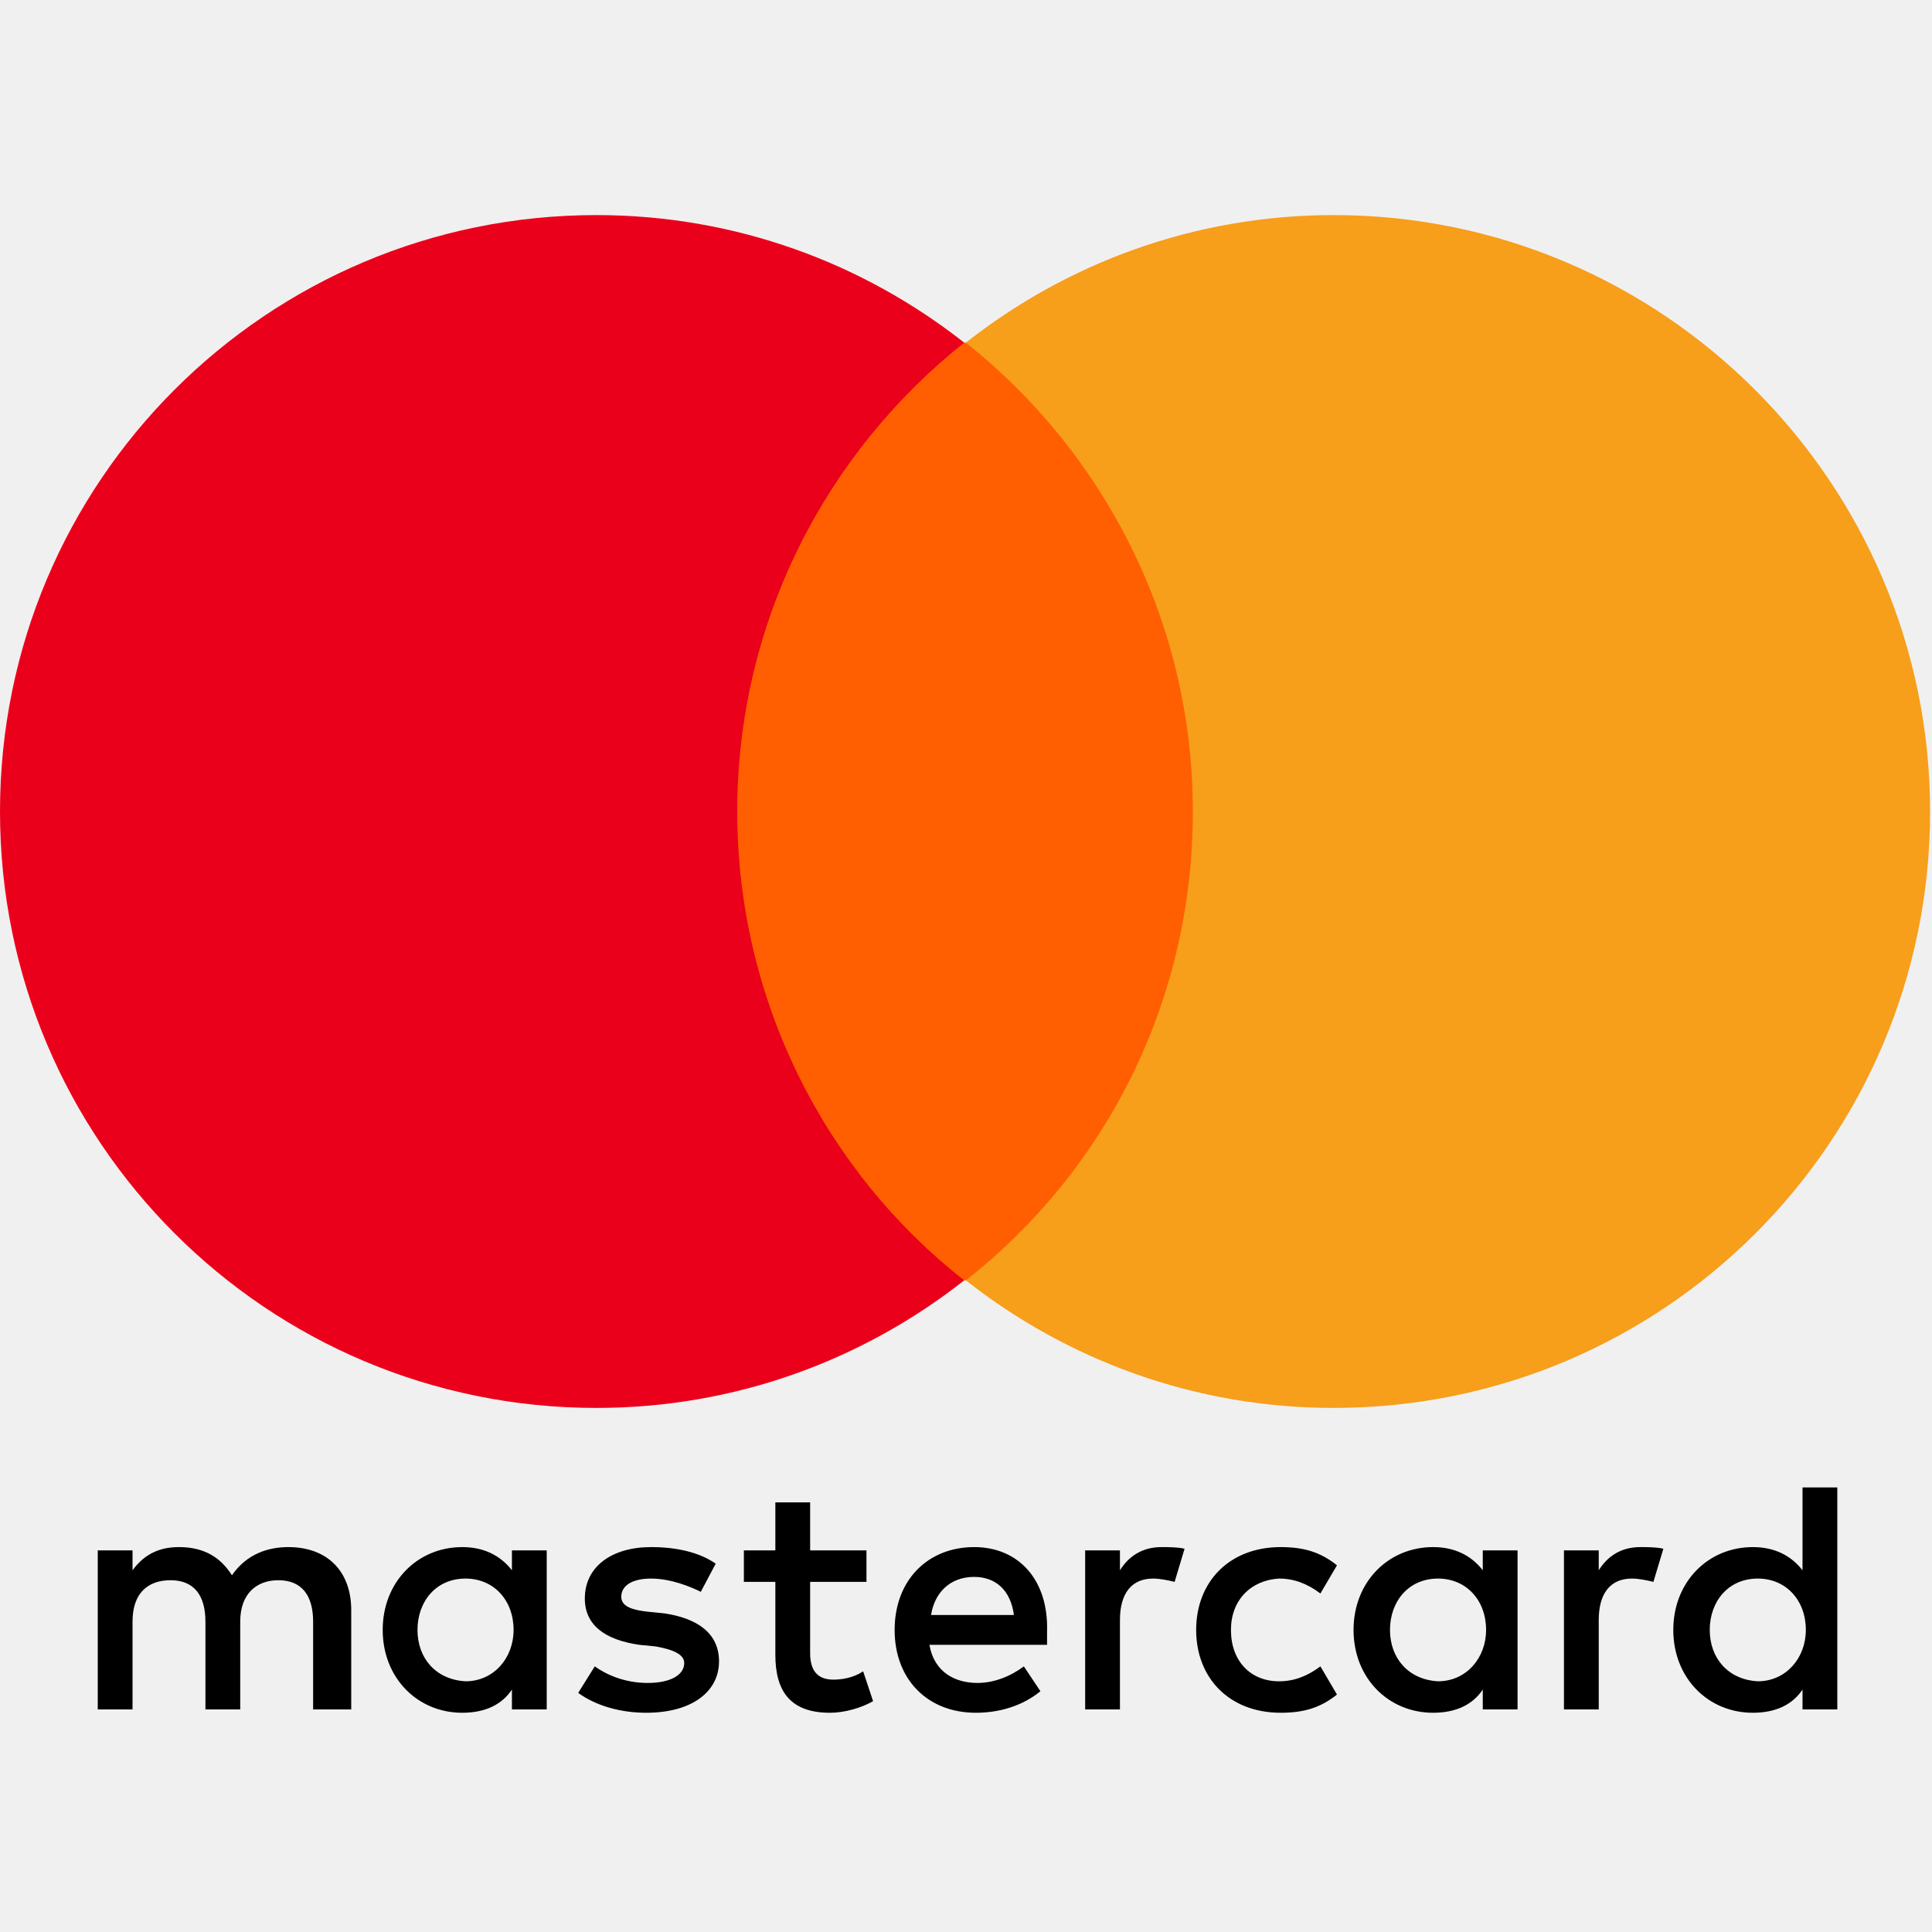
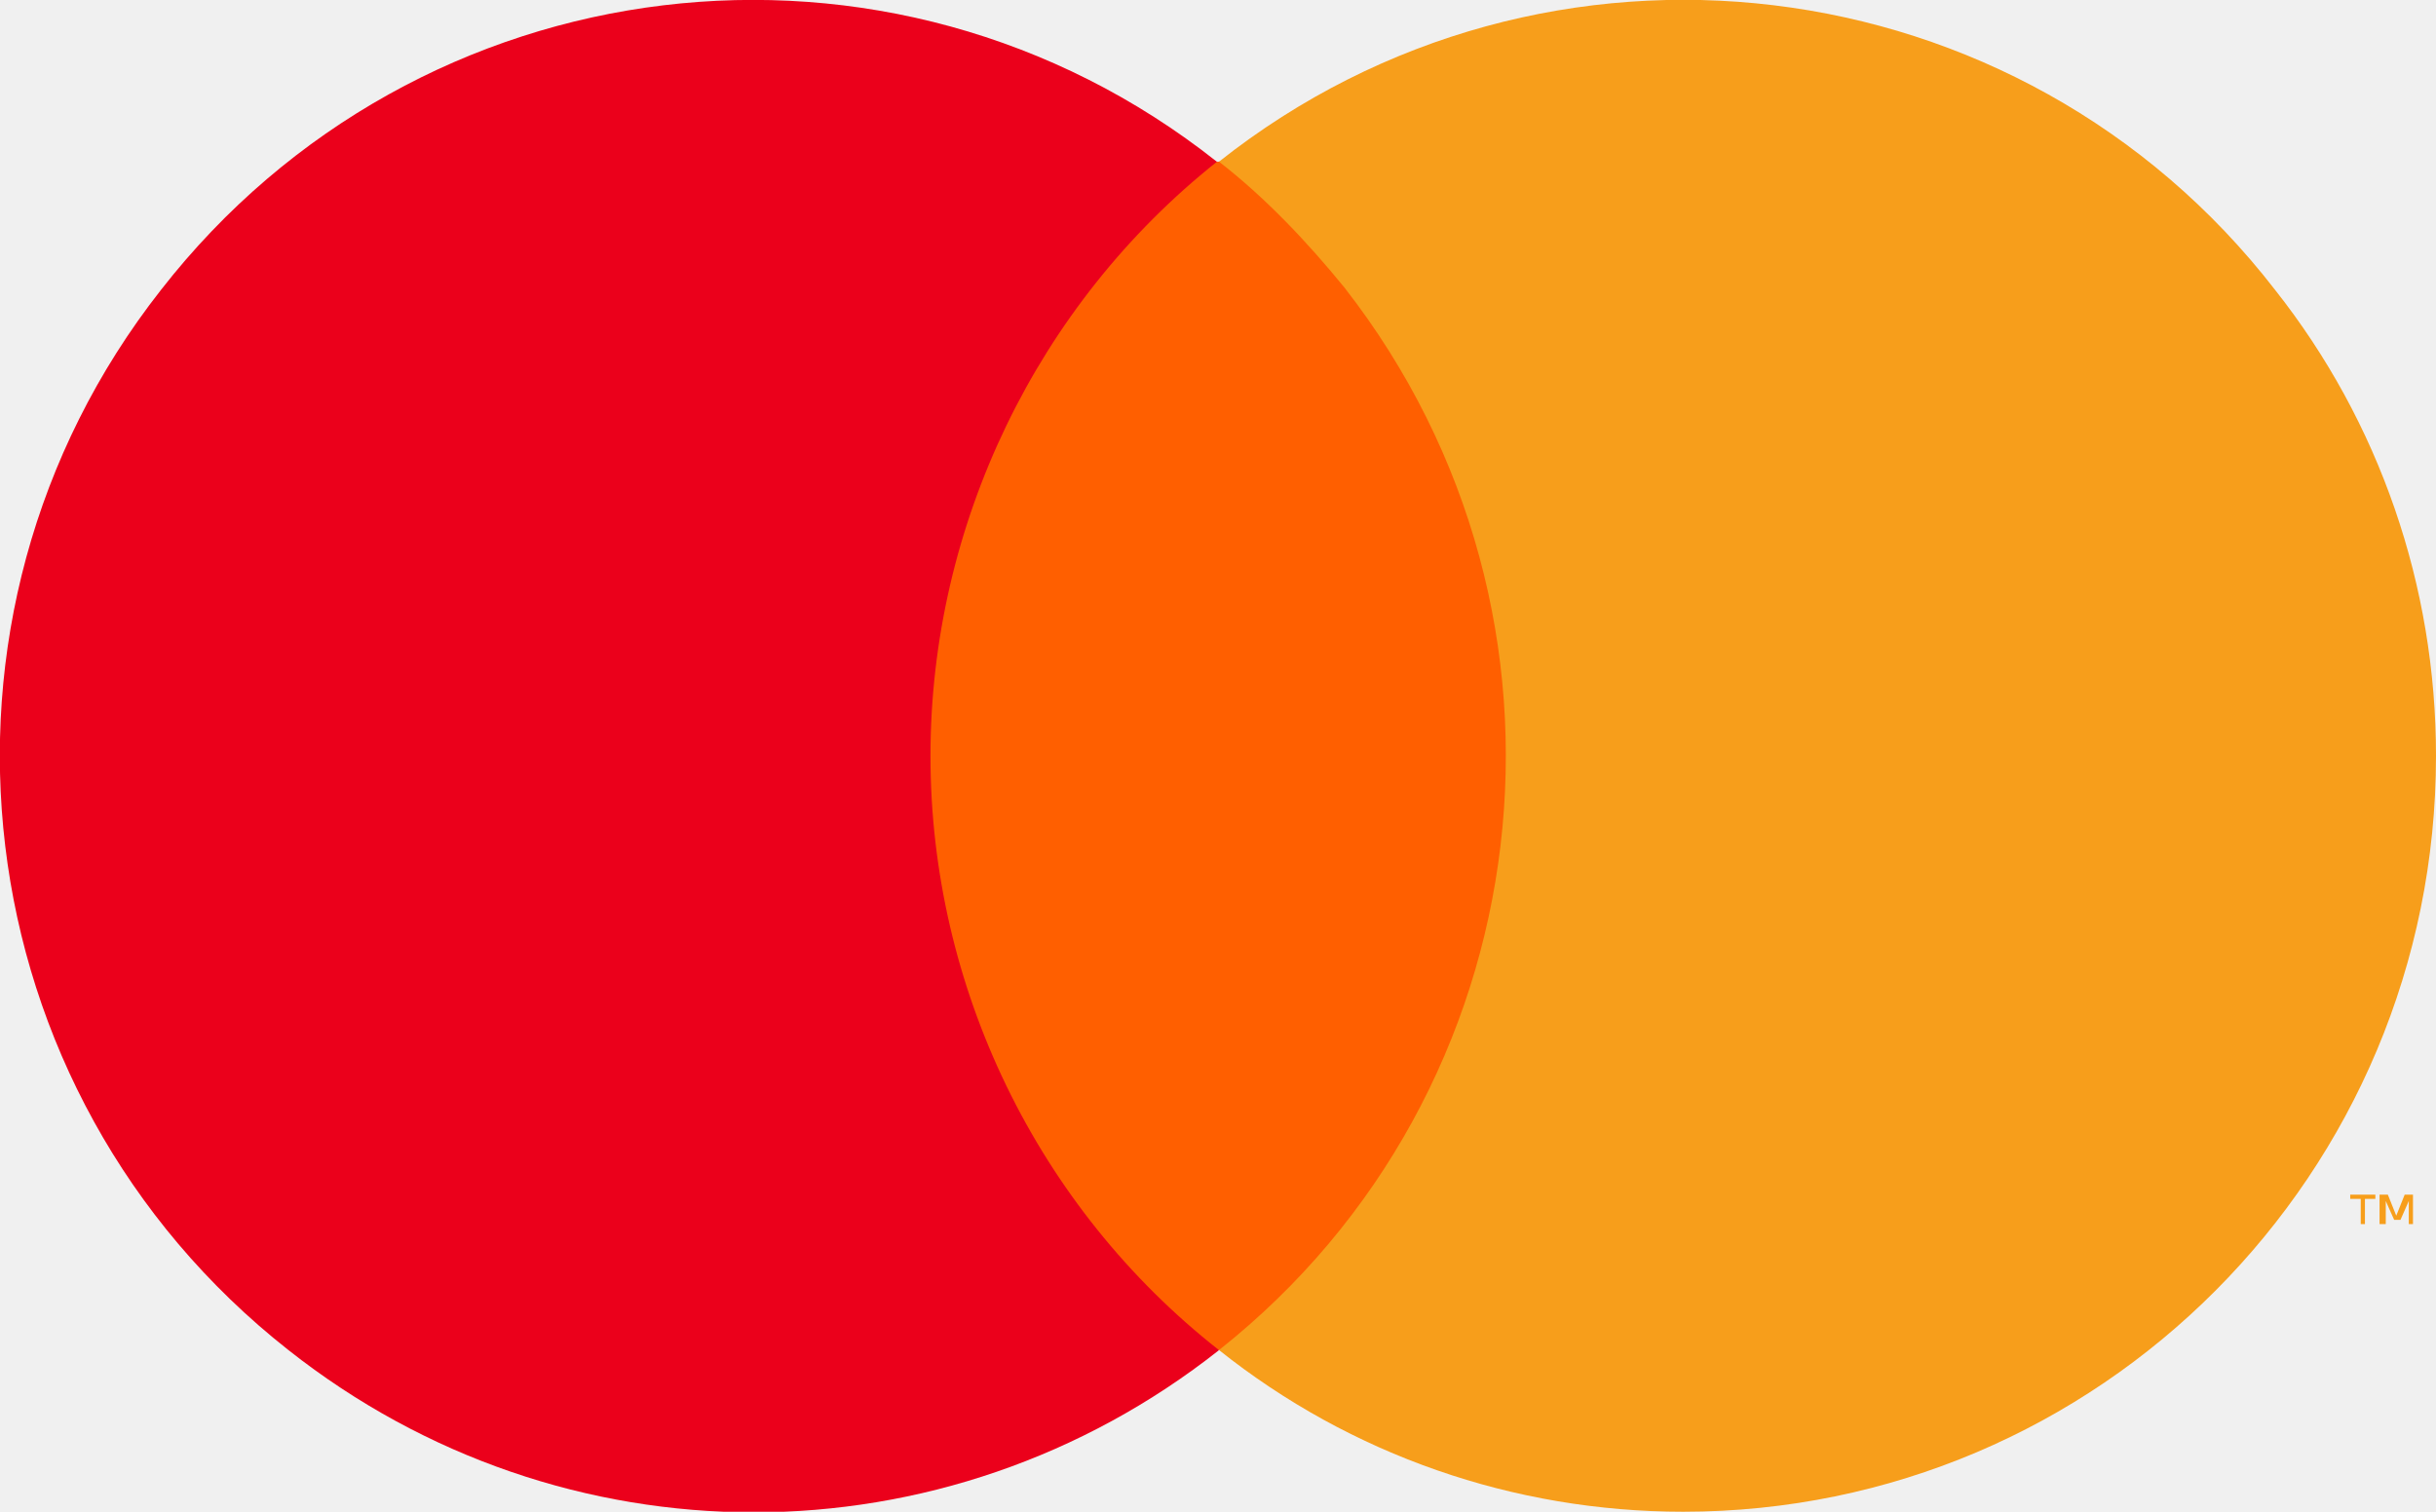
- <svg xmlns="http://www.w3.org/2000/svg" width="800px" height="800px" viewBox="0 -28.5 256 256" version="1.1" preserveAspectRatio="xMidYMid">
-   <g>
-     <path d="M46.539,198.011 L46.539,184.84 C46.539,179.791 43.466,176.498 38.197,176.498 C35.563,176.498 32.709,177.376 30.733,180.23 C29.197,177.815 27.002,176.498 23.709,176.498 C21.513,176.498 19.318,177.156 17.562,179.571 L17.562,176.937 L12.952,176.937 L12.952,198.011 L17.562,198.011 L17.562,186.376 C17.562,182.645 19.538,180.888 22.611,180.888 C25.684,180.888 27.221,182.864 27.221,186.376 L27.221,198.011 L31.831,198.011 L31.831,186.376 C31.831,182.645 34.026,180.888 36.88,180.888 C39.954,180.888 41.49,182.864 41.49,186.376 L41.49,198.011 L46.539,198.011 L46.539,198.011 Z M114.811,176.937 L107.348,176.937 L107.348,170.571 L102.738,170.571 L102.738,176.937 L98.567,176.937 L98.567,181.108 L102.738,181.108 L102.738,190.767 C102.738,195.597 104.713,198.45 109.982,198.45 C111.958,198.45 114.153,197.792 115.69,196.914 L114.372,192.962 C113.055,193.84 111.519,194.06 110.421,194.06 C108.226,194.06 107.348,192.743 107.348,190.547 L107.348,181.108 L114.811,181.108 L114.811,176.937 L114.811,176.937 Z M153.887,176.498 C151.253,176.498 149.496,177.815 148.399,179.571 L148.399,176.937 L143.789,176.937 L143.789,198.011 L148.399,198.011 L148.399,186.157 C148.399,182.645 149.935,180.669 152.789,180.669 C153.667,180.669 154.765,180.888 155.643,181.108 L156.96,176.717 C156.082,176.498 154.765,176.498 153.887,176.498 L153.887,176.498 L153.887,176.498 Z M94.835,178.693 C92.639,177.156 89.566,176.498 86.273,176.498 C81.005,176.498 77.492,179.132 77.492,183.303 C77.492,186.816 80.127,188.791 84.737,189.45 L86.932,189.669 C89.347,190.108 90.664,190.767 90.664,191.865 C90.664,193.401 88.908,194.499 85.834,194.499 C82.761,194.499 80.346,193.401 78.809,192.304 L76.614,195.816 C79.029,197.572 82.322,198.45 85.615,198.45 C91.761,198.45 95.274,195.597 95.274,191.645 C95.274,187.913 92.42,185.937 88.029,185.279 L85.834,185.059 C83.858,184.84 82.322,184.401 82.322,183.084 C82.322,181.547 83.858,180.669 86.273,180.669 C88.908,180.669 91.542,181.766 92.859,182.425 L94.835,178.693 L94.835,178.693 Z M217.33,176.498 C214.695,176.498 212.939,177.815 211.841,179.571 L211.841,176.937 L207.231,176.937 L207.231,198.011 L211.841,198.011 L211.841,186.157 C211.841,182.645 213.378,180.669 216.232,180.669 C217.11,180.669 218.208,180.888 219.086,181.108 L220.403,176.717 C219.525,176.498 218.208,176.498 217.33,176.498 L217.33,176.498 L217.33,176.498 Z M158.497,187.474 C158.497,193.84 162.887,198.45 169.693,198.45 C172.766,198.45 174.961,197.792 177.156,196.036 L174.961,192.304 C173.205,193.621 171.449,194.279 169.473,194.279 C165.741,194.279 163.107,191.645 163.107,187.474 C163.107,183.523 165.741,180.888 169.473,180.669 C171.449,180.669 173.205,181.327 174.961,182.645 L177.156,178.913 C174.961,177.156 172.766,176.498 169.693,176.498 C162.887,176.498 158.497,181.108 158.497,187.474 L158.497,187.474 L158.497,187.474 Z M201.085,187.474 L201.085,176.937 L196.475,176.937 L196.475,179.571 C194.938,177.596 192.743,176.498 189.889,176.498 C183.962,176.498 179.352,181.108 179.352,187.474 C179.352,193.84 183.962,198.45 189.889,198.45 C192.962,198.45 195.158,197.353 196.475,195.377 L196.475,198.011 L201.085,198.011 L201.085,187.474 Z M184.181,187.474 C184.181,183.742 186.596,180.669 190.547,180.669 C194.279,180.669 196.914,183.523 196.914,187.474 C196.914,191.206 194.279,194.279 190.547,194.279 C186.596,194.06 184.181,191.206 184.181,187.474 L184.181,187.474 Z M129.081,176.498 C122.934,176.498 118.543,180.888 118.543,187.474 C118.543,194.06 122.934,198.45 129.3,198.45 C132.373,198.45 135.447,197.572 137.862,195.597 L135.666,192.304 C133.91,193.621 131.715,194.499 129.52,194.499 C126.666,194.499 123.812,193.182 123.153,189.45 L138.74,189.45 L138.74,187.694 C138.959,180.888 135.008,176.498 129.081,176.498 L129.081,176.498 L129.081,176.498 Z M129.081,180.449 C131.934,180.449 133.91,182.206 134.349,185.498 L123.373,185.498 C123.812,182.645 125.788,180.449 129.081,180.449 L129.081,180.449 Z M243.453,187.474 L243.453,168.595 L238.843,168.595 L238.843,179.571 C237.306,177.596 235.111,176.498 232.257,176.498 C226.33,176.498 221.72,181.108 221.72,187.474 C221.72,193.84 226.33,198.45 232.257,198.45 C235.331,198.45 237.526,197.353 238.843,195.377 L238.843,198.011 L243.453,198.011 L243.453,187.474 Z M226.55,187.474 C226.55,183.742 228.964,180.669 232.916,180.669 C236.648,180.669 239.282,183.523 239.282,187.474 C239.282,191.206 236.648,194.279 232.916,194.279 C228.964,194.06 226.55,191.206 226.55,187.474 L226.55,187.474 Z M72.443,187.474 L72.443,176.937 L67.833,176.937 L67.833,179.571 C66.296,177.596 64.101,176.498 61.247,176.498 C55.32,176.498 50.71,181.108 50.71,187.474 C50.71,193.84 55.32,198.45 61.247,198.45 C64.321,198.45 66.516,197.353 67.833,195.377 L67.833,198.011 L72.443,198.011 L72.443,187.474 Z M55.32,187.474 C55.32,183.742 57.735,180.669 61.686,180.669 C65.418,180.669 68.053,183.523 68.053,187.474 C68.053,191.206 65.418,194.279 61.686,194.279 C57.735,194.06 55.32,191.206 55.32,187.474 Z" fill="#000000">
- 
- </path>
-     <rect fill="#FF5F00" x="93.298" y="16.903" width="69.15" height="124.251">
- 
- </rect>
-     <path d="M97.689,79.029 C97.689,53.784 109.543,31.392 127.763,16.903 C114.372,6.366 97.469,-1.94737475e-05 79.029,-1.94737475e-05 C35.343,-1.94737475e-05 1.7258174e-06,35.343 1.7258174e-06,79.029 C1.7258174e-06,122.714 35.343,158.058 79.029,158.058 C97.469,158.058 114.372,151.692 127.763,141.154 C109.543,126.885 97.689,104.274 97.689,79.029 Z" fill="#EB001B">
- 
- </path>
-     <path d="M255.746,79.029 C255.746,122.714 220.403,158.058 176.717,158.058 C158.277,158.058 141.374,151.692 127.983,141.154 C146.423,126.666 158.058,104.274 158.058,79.029 C158.058,53.784 146.203,31.392 127.983,16.903 C141.374,6.366 158.277,-1.94737475e-05 176.717,-1.94737475e-05 C220.403,-1.94737475e-05 255.746,35.563 255.746,79.029 Z" fill="#F79E1B">
- 
- </path>
+ <svg xmlns="http://www.w3.org/2000/svg" width="29" height="18" viewBox="0 0 29 18" fill="none">
+   <g clip-path="url(#clip0_6390_196)">
+     <path d="M18.42 1.925H10.579V16.075H18.42V1.925Z" fill="#FF5F00" />
+     <path d="M11.077 9.001C11.077 6.251 12.347 3.626 14.487 1.926C10.604 -1.149 4.978 -0.474 1.917 3.451C-1.145 7.351 -0.473 13.001 3.435 16.076C6.696 18.651 11.251 18.651 14.512 16.076C12.347 14.376 11.077 11.751 11.077 9.001Z" fill="#EB001B" />
+     <path d="M29 9C29 13.975 24.992 18 20.038 18C18.022 18 16.081 17.325 14.512 16.075C18.395 13 19.068 7.35 16.006 3.425C15.558 2.875 15.06 2.35 14.512 1.925C18.395 -1.15 24.046 -0.475 27.083 3.45C28.328 5.025 29 6.975 29 9Z" fill="#F79E1B" />
+     <path d="M28.154 14.575V14.275H28.278V14.225H27.979V14.275H28.104V14.575H28.154ZM28.726 14.575V14.225H28.627L28.527 14.475L28.427 14.225H28.328V14.575H28.402V14.3L28.502 14.525H28.577L28.676 14.3V14.575H28.726Z" fill="#F79E1B" />
  </g>
+   <defs>
+     <clipPath id="clip0_6390_196">
+       <rect width="29" height="18" fill="white" />
+     </clipPath>
+   </defs>
</svg>
